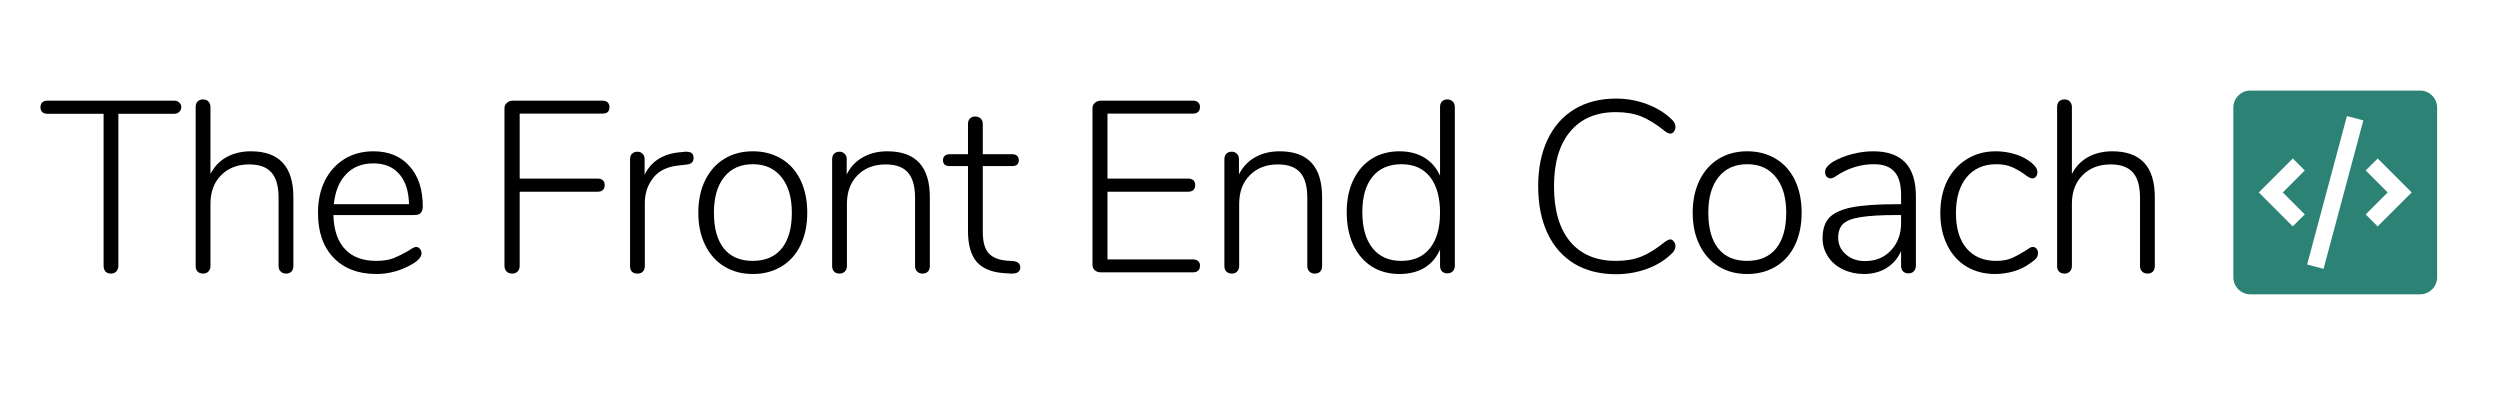
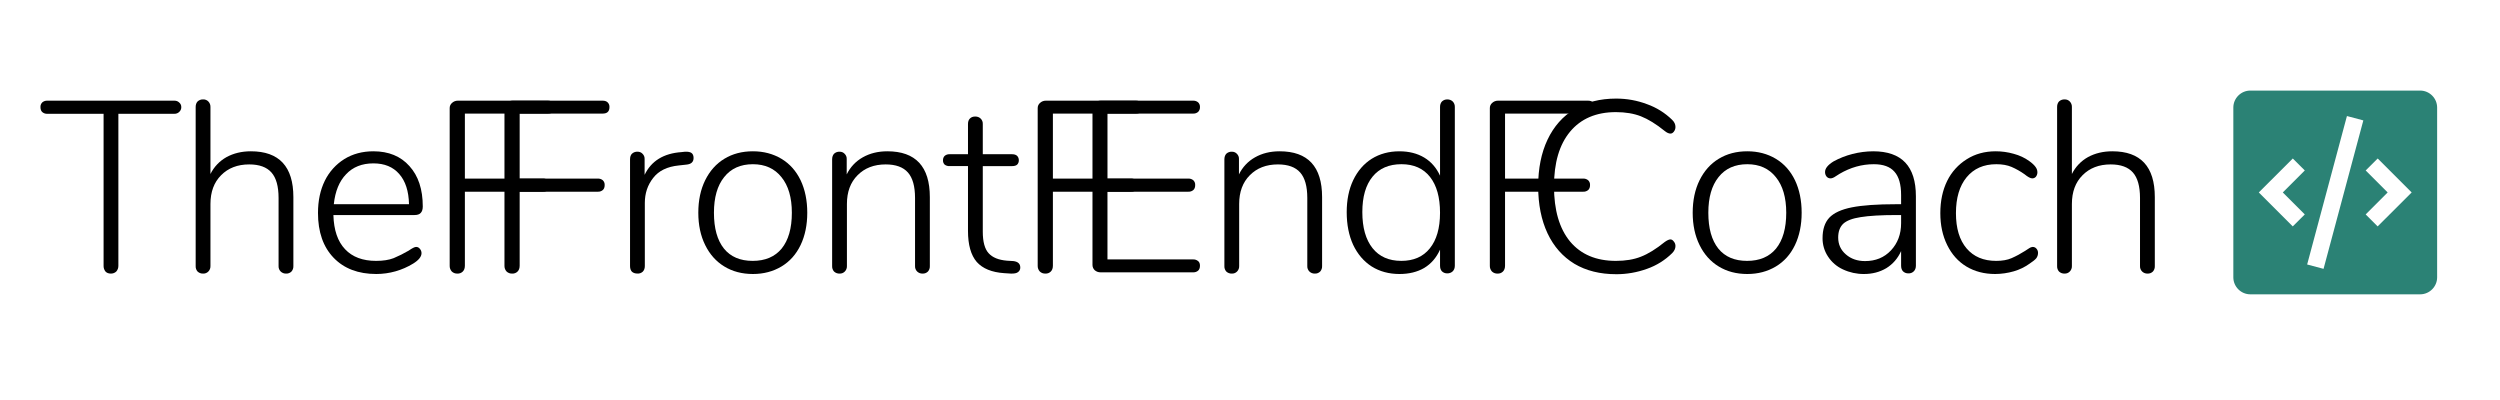
- <svg xmlns="http://www.w3.org/2000/svg" xmlns:xlink="http://www.w3.org/1999/xlink" width="187.5pt" height="30pt" viewBox="0 0 187.5 30" version="1.2">
+ <svg xmlns="http://www.w3.org/2000/svg" xmlns:xlink="http://www.w3.org/1999/xlink" width="250" height="40" viewBox="0 0 187.5 30" version="1.2">
  <defs>
-     <g>
-       <symbol overflow="visible" id="glyph0-0">
-         <path style="stroke:none;" d="M 6.625 -12.875 L 6.625 3.281 L 1.5 3.281 L 1.5 -12.875 Z M 5.391 -11.797 L 2.719 -11.797 L 2.719 -11.266 L 3.766 -11.266 L 3.766 -10.672 L 2.703 -10.672 L 2.703 -10.141 L 5.391 -10.141 L 5.391 -10.672 L 4.312 -10.672 L 4.312 -11.266 L 5.391 -11.266 Z M 4.312 -9.719 L 2.703 -9.719 L 2.703 -8.031 L 5.391 -8.031 L 5.391 -8.578 L 4.312 -8.578 Z M 3.766 -9.156 L 3.766 -8.578 L 3.234 -8.578 L 3.234 -9.156 Z M 5.391 -7.594 L 2.703 -7.594 L 2.703 -7.047 L 3.766 -7.047 L 3.766 -6.469 L 2.703 -6.469 L 2.703 -5.922 L 4.312 -5.922 L 4.312 -7.047 L 5.391 -7.047 Z M 5.391 -6.625 L 4.859 -6.625 L 4.859 -5.547 L 2.703 -5.547 L 2.703 -5 L 5.391 -5 Z M 5.391 -4.656 L 3.766 -4.656 L 3.766 -3.75 L 4.312 -3.75 L 4.312 -4.109 L 4.859 -4.109 L 4.859 -3.359 L 3.234 -3.359 L 3.234 -4.656 L 2.703 -4.656 L 2.703 -2.828 L 5.391 -2.828 Z M 5.391 -1.844 L 2.703 -1.844 L 2.703 -0.016 L 5.391 -0.016 Z M 4.859 -1.312 L 4.859 -0.562 L 3.234 -0.562 L 3.234 -1.312 Z M 5.391 0.344 L 2.703 0.344 L 2.703 0.875 L 3.828 0.875 L 2.703 1.641 L 2.703 2.172 L 5.391 2.172 L 5.391 1.641 L 3.719 1.641 L 4.859 0.875 L 5.391 0.875 Z M 5.391 0.344 " />
-       </symbol>
-       <symbol overflow="visible" id="glyph0-1">
-         <path style="stroke:none;" d="M 5.391 0.094 C 5.211 0.094 5.078 0.039 4.984 -0.062 C 4.891 -0.176 4.844 -0.32 4.844 -0.5 L 4.844 -11.891 L 0.625 -11.891 C 0.469 -11.891 0.344 -11.93 0.25 -12.016 C 0.156 -12.098 0.109 -12.223 0.109 -12.391 C 0.109 -12.547 0.156 -12.664 0.25 -12.75 C 0.344 -12.832 0.469 -12.875 0.625 -12.875 L 10.156 -12.875 C 10.301 -12.875 10.422 -12.828 10.516 -12.734 C 10.617 -12.648 10.672 -12.535 10.672 -12.391 C 10.672 -12.242 10.617 -12.125 10.516 -12.031 C 10.422 -11.938 10.301 -11.891 10.156 -11.891 L 5.953 -11.891 L 5.953 -0.5 C 5.953 -0.32 5.898 -0.176 5.797 -0.062 C 5.691 0.039 5.555 0.094 5.391 0.094 Z M 5.391 0.094 " />
-       </symbol>
-       <symbol overflow="visible" id="glyph0-2">
-         <path style="stroke:none;" d="M 5.609 -9.078 C 7.734 -9.078 8.797 -7.93 8.797 -5.641 L 8.797 -0.469 C 8.797 -0.301 8.75 -0.164 8.656 -0.062 C 8.562 0.039 8.426 0.094 8.25 0.094 C 8.082 0.094 7.945 0.039 7.844 -0.062 C 7.738 -0.164 7.688 -0.301 7.688 -0.469 L 7.688 -5.578 C 7.688 -6.453 7.508 -7.086 7.156 -7.484 C 6.801 -7.891 6.242 -8.094 5.484 -8.094 C 4.609 -8.094 3.906 -7.82 3.375 -7.281 C 2.844 -6.75 2.578 -6.031 2.578 -5.125 L 2.578 -0.469 C 2.578 -0.301 2.523 -0.164 2.422 -0.062 C 2.328 0.039 2.195 0.094 2.031 0.094 C 1.852 0.094 1.711 0.039 1.609 -0.062 C 1.516 -0.164 1.469 -0.301 1.469 -0.469 L 1.469 -12.406 C 1.469 -12.57 1.516 -12.707 1.609 -12.812 C 1.711 -12.914 1.852 -12.969 2.031 -12.969 C 2.195 -12.969 2.328 -12.914 2.422 -12.812 C 2.523 -12.707 2.578 -12.57 2.578 -12.406 L 2.578 -7.375 C 2.859 -7.926 3.258 -8.348 3.781 -8.641 C 4.312 -8.93 4.922 -9.078 5.609 -9.078 Z M 5.609 -9.078 " />
-       </symbol>
-       <symbol overflow="visible" id="glyph0-3">
-         <path style="stroke:none;" d="M 8.25 -1.906 C 8.363 -1.906 8.457 -1.859 8.531 -1.766 C 8.613 -1.672 8.656 -1.562 8.656 -1.438 C 8.656 -1.176 8.445 -0.914 8.031 -0.656 C 7.156 -0.133 6.234 0.125 5.266 0.125 C 3.91 0.125 2.844 -0.281 2.062 -1.094 C 1.281 -1.906 0.891 -3.023 0.891 -4.453 C 0.891 -5.367 1.062 -6.176 1.406 -6.875 C 1.758 -7.57 2.25 -8.113 2.875 -8.5 C 3.5 -8.883 4.223 -9.078 5.047 -9.078 C 6.191 -9.078 7.094 -8.707 7.75 -7.969 C 8.414 -7.238 8.75 -6.227 8.75 -4.938 C 8.75 -4.719 8.695 -4.555 8.594 -4.453 C 8.5 -4.348 8.344 -4.297 8.125 -4.297 L 2.047 -4.297 C 2.078 -3.172 2.367 -2.316 2.922 -1.734 C 3.473 -1.148 4.25 -0.859 5.25 -0.859 C 5.77 -0.859 6.207 -0.926 6.562 -1.062 C 6.914 -1.207 7.289 -1.395 7.688 -1.625 C 7.957 -1.812 8.145 -1.906 8.25 -1.906 Z M 5.047 -8.172 C 4.191 -8.172 3.508 -7.898 3 -7.359 C 2.488 -6.828 2.18 -6.078 2.078 -5.109 L 7.719 -5.109 C 7.695 -6.086 7.453 -6.844 6.984 -7.375 C 6.523 -7.906 5.879 -8.172 5.047 -8.172 Z M 5.047 -8.172 " />
-       </symbol>
-       <symbol overflow="visible" id="glyph0-4">
-         <path style="stroke:none;" d="" />
-       </symbol>
-       <symbol overflow="visible" id="glyph0-5">
-         <path style="stroke:none;" d="M 2.234 0.094 C 2.055 0.094 1.914 0.039 1.812 -0.062 C 1.707 -0.176 1.656 -0.32 1.656 -0.5 L 1.656 -12.312 C 1.656 -12.469 1.711 -12.598 1.828 -12.703 C 1.953 -12.816 2.098 -12.875 2.266 -12.875 L 9.016 -12.875 C 9.18 -12.875 9.305 -12.832 9.391 -12.75 C 9.484 -12.664 9.531 -12.547 9.531 -12.391 C 9.531 -12.223 9.484 -12.098 9.391 -12.016 C 9.305 -11.941 9.18 -11.906 9.016 -11.906 L 2.797 -11.906 L 2.797 -7.031 L 8.656 -7.031 C 8.812 -7.031 8.938 -6.988 9.031 -6.906 C 9.125 -6.82 9.172 -6.703 9.172 -6.547 C 9.172 -6.379 9.125 -6.254 9.031 -6.172 C 8.938 -6.086 8.812 -6.047 8.656 -6.047 L 2.797 -6.047 L 2.797 -0.5 C 2.797 -0.312 2.742 -0.164 2.641 -0.062 C 2.547 0.039 2.41 0.094 2.234 0.094 Z M 2.234 0.094 " />
-       </symbol>
-       <symbol overflow="visible" id="glyph0-6">
-         <path style="stroke:none;" d="M 5.594 -9.047 C 5.82 -9.055 5.984 -9.023 6.078 -8.953 C 6.18 -8.879 6.234 -8.754 6.234 -8.578 C 6.234 -8.273 6.051 -8.109 5.688 -8.078 L 5.125 -8.016 C 4.258 -7.93 3.617 -7.617 3.203 -7.078 C 2.785 -6.547 2.578 -5.922 2.578 -5.203 L 2.578 -0.469 C 2.578 -0.289 2.523 -0.148 2.422 -0.047 C 2.328 0.047 2.195 0.094 2.031 0.094 C 1.852 0.094 1.711 0.047 1.609 -0.047 C 1.516 -0.148 1.469 -0.289 1.469 -0.469 L 1.469 -8.469 C 1.469 -8.656 1.516 -8.797 1.609 -8.891 C 1.711 -8.992 1.852 -9.047 2.031 -9.047 C 2.188 -9.047 2.312 -8.992 2.406 -8.891 C 2.508 -8.797 2.562 -8.664 2.562 -8.5 L 2.562 -7.312 C 3.062 -8.352 3.984 -8.922 5.328 -9.016 Z M 5.594 -9.047 " />
-       </symbol>
-       <symbol overflow="visible" id="glyph0-7">
-         <path style="stroke:none;" d="M 4.984 0.125 C 4.172 0.125 3.457 -0.062 2.844 -0.438 C 2.227 -0.812 1.75 -1.348 1.406 -2.047 C 1.062 -2.742 0.891 -3.551 0.891 -4.469 C 0.891 -5.395 1.062 -6.207 1.406 -6.906 C 1.75 -7.602 2.227 -8.141 2.844 -8.516 C 3.457 -8.891 4.172 -9.078 4.984 -9.078 C 5.785 -9.078 6.5 -8.891 7.125 -8.516 C 7.75 -8.141 8.227 -7.602 8.562 -6.906 C 8.895 -6.207 9.062 -5.395 9.062 -4.469 C 9.062 -3.551 8.895 -2.742 8.562 -2.047 C 8.227 -1.348 7.75 -0.812 7.125 -0.438 C 6.5 -0.062 5.785 0.125 4.984 0.125 Z M 4.969 -0.859 C 5.906 -0.859 6.629 -1.164 7.141 -1.781 C 7.648 -2.406 7.906 -3.301 7.906 -4.469 C 7.906 -5.613 7.645 -6.504 7.125 -7.141 C 6.613 -7.785 5.898 -8.109 4.984 -8.109 C 4.055 -8.109 3.336 -7.785 2.828 -7.141 C 2.316 -6.504 2.062 -5.613 2.062 -4.469 C 2.062 -3.301 2.312 -2.406 2.812 -1.781 C 3.312 -1.164 4.031 -0.859 4.969 -0.859 Z M 4.969 -0.859 " />
-       </symbol>
-       <symbol overflow="visible" id="glyph0-8">
-         <path style="stroke:none;" d="M 5.609 -9.078 C 7.734 -9.078 8.797 -7.93 8.797 -5.641 L 8.797 -0.469 C 8.797 -0.301 8.75 -0.164 8.656 -0.062 C 8.562 0.039 8.426 0.094 8.25 0.094 C 8.082 0.094 7.945 0.039 7.844 -0.062 C 7.738 -0.164 7.688 -0.301 7.688 -0.469 L 7.688 -5.578 C 7.688 -6.453 7.508 -7.086 7.156 -7.484 C 6.801 -7.891 6.242 -8.094 5.484 -8.094 C 4.609 -8.094 3.906 -7.82 3.375 -7.281 C 2.844 -6.75 2.578 -6.031 2.578 -5.125 L 2.578 -0.469 C 2.578 -0.301 2.523 -0.164 2.422 -0.062 C 2.328 0.039 2.195 0.094 2.031 0.094 C 1.852 0.094 1.711 0.039 1.609 -0.062 C 1.516 -0.164 1.469 -0.301 1.469 -0.469 L 1.469 -8.469 C 1.469 -8.645 1.516 -8.785 1.609 -8.891 C 1.711 -8.992 1.852 -9.047 2.031 -9.047 C 2.188 -9.047 2.312 -8.992 2.406 -8.891 C 2.508 -8.797 2.562 -8.664 2.562 -8.5 L 2.562 -7.344 C 2.844 -7.906 3.242 -8.332 3.766 -8.625 C 4.297 -8.926 4.91 -9.078 5.609 -9.078 Z M 5.609 -9.078 " />
-       </symbol>
-       <symbol overflow="visible" id="glyph0-9">
-         <path style="stroke:none;" d="M 5.312 -0.844 C 5.656 -0.801 5.828 -0.641 5.828 -0.359 C 5.828 -0.211 5.77 -0.098 5.656 -0.016 C 5.551 0.066 5.375 0.102 5.125 0.094 L 4.625 0.062 C 3.695 0 3.008 -0.281 2.562 -0.781 C 2.125 -1.289 1.906 -2.066 1.906 -3.109 L 1.906 -7.969 L 0.516 -7.969 C 0.367 -7.969 0.25 -8.004 0.156 -8.078 C 0.07 -8.16 0.031 -8.27 0.031 -8.406 C 0.031 -8.539 0.07 -8.648 0.156 -8.734 C 0.25 -8.816 0.367 -8.859 0.516 -8.859 L 1.906 -8.859 L 1.906 -11.125 C 1.906 -11.301 1.953 -11.438 2.047 -11.531 C 2.141 -11.633 2.273 -11.688 2.453 -11.688 C 2.617 -11.688 2.754 -11.633 2.859 -11.531 C 2.961 -11.438 3.016 -11.301 3.016 -11.125 L 3.016 -8.859 L 5.219 -8.859 C 5.383 -8.859 5.508 -8.816 5.594 -8.734 C 5.676 -8.648 5.719 -8.539 5.719 -8.406 C 5.719 -8.27 5.676 -8.16 5.594 -8.078 C 5.508 -8.004 5.383 -7.969 5.219 -7.969 L 3.016 -7.969 L 3.016 -3.047 C 3.016 -2.297 3.16 -1.758 3.453 -1.438 C 3.742 -1.113 4.203 -0.926 4.828 -0.875 Z M 5.312 -0.844 " />
-       </symbol>
-       <symbol overflow="visible" id="glyph0-10">
-         <path style="stroke:none;" d="M 2.266 0 C 2.098 0 1.953 -0.051 1.828 -0.156 C 1.711 -0.27 1.656 -0.406 1.656 -0.562 L 1.656 -12.312 C 1.656 -12.469 1.711 -12.598 1.828 -12.703 C 1.953 -12.816 2.098 -12.875 2.266 -12.875 L 9.203 -12.875 C 9.359 -12.875 9.484 -12.832 9.578 -12.75 C 9.672 -12.664 9.719 -12.547 9.719 -12.391 C 9.719 -12.242 9.672 -12.125 9.578 -12.031 C 9.484 -11.945 9.359 -11.906 9.203 -11.906 L 2.781 -11.906 L 2.781 -7.031 L 8.844 -7.031 C 9 -7.031 9.125 -6.988 9.219 -6.906 C 9.312 -6.82 9.359 -6.703 9.359 -6.547 C 9.359 -6.379 9.312 -6.254 9.219 -6.172 C 9.125 -6.086 9 -6.047 8.844 -6.047 L 2.781 -6.047 L 2.781 -0.969 L 9.203 -0.969 C 9.359 -0.969 9.484 -0.926 9.578 -0.844 C 9.672 -0.77 9.719 -0.656 9.719 -0.5 C 9.719 -0.332 9.672 -0.207 9.578 -0.125 C 9.484 -0.039 9.359 0 9.203 0 Z M 2.266 0 " />
-       </symbol>
-       <symbol overflow="visible" id="glyph0-11">
-         <path style="stroke:none;" d="M 8.438 -12.969 C 8.602 -12.969 8.738 -12.914 8.844 -12.812 C 8.945 -12.707 9 -12.57 9 -12.406 L 9 -0.5 C 9 -0.32 8.945 -0.18 8.844 -0.078 C 8.738 0.023 8.602 0.078 8.438 0.078 C 8.27 0.078 8.133 0.023 8.031 -0.078 C 7.938 -0.18 7.891 -0.32 7.891 -0.5 L 7.891 -1.703 C 7.617 -1.098 7.223 -0.641 6.703 -0.328 C 6.18 -0.023 5.562 0.125 4.844 0.125 C 4.062 0.125 3.367 -0.062 2.766 -0.438 C 2.172 -0.82 1.707 -1.363 1.375 -2.062 C 1.051 -2.77 0.891 -3.586 0.891 -4.516 C 0.891 -5.422 1.051 -6.219 1.375 -6.906 C 1.707 -7.602 2.172 -8.141 2.766 -8.516 C 3.367 -8.891 4.062 -9.078 4.844 -9.078 C 5.562 -9.078 6.18 -8.922 6.703 -8.609 C 7.223 -8.297 7.617 -7.844 7.891 -7.25 L 7.891 -12.406 C 7.891 -12.57 7.938 -12.707 8.031 -12.812 C 8.133 -12.914 8.27 -12.969 8.438 -12.969 Z M 4.984 -0.859 C 5.91 -0.859 6.625 -1.172 7.125 -1.797 C 7.633 -2.422 7.891 -3.312 7.891 -4.469 C 7.891 -5.625 7.641 -6.52 7.141 -7.156 C 6.641 -7.789 5.926 -8.109 5 -8.109 C 4.062 -8.109 3.336 -7.797 2.828 -7.172 C 2.316 -6.547 2.062 -5.66 2.062 -4.516 C 2.062 -3.359 2.316 -2.457 2.828 -1.812 C 3.336 -1.176 4.055 -0.859 4.984 -0.859 Z M 4.984 -0.859 " />
-       </symbol>
-       <symbol overflow="visible" id="glyph0-12">
-         <path style="stroke:none;" d="M 7.016 0.141 C 5.816 0.141 4.773 -0.117 3.891 -0.641 C 3.016 -1.172 2.344 -1.93 1.875 -2.922 C 1.406 -3.922 1.172 -5.098 1.172 -6.453 C 1.172 -7.797 1.406 -8.961 1.875 -9.953 C 2.344 -10.941 3.016 -11.703 3.891 -12.234 C 4.773 -12.766 5.816 -13.031 7.016 -13.031 C 7.828 -13.031 8.602 -12.891 9.344 -12.609 C 10.082 -12.336 10.707 -11.945 11.219 -11.438 C 11.383 -11.281 11.469 -11.102 11.469 -10.906 C 11.469 -10.77 11.426 -10.648 11.344 -10.547 C 11.27 -10.453 11.188 -10.406 11.094 -10.406 C 10.969 -10.406 10.828 -10.469 10.672 -10.594 C 10.016 -11.125 9.414 -11.492 8.875 -11.703 C 8.344 -11.91 7.719 -12.016 7 -12.016 C 5.52 -12.016 4.375 -11.523 3.562 -10.547 C 2.758 -9.578 2.359 -8.211 2.359 -6.453 C 2.359 -4.672 2.758 -3.289 3.562 -2.312 C 4.375 -1.344 5.52 -0.859 7 -0.859 C 7.719 -0.859 8.344 -0.961 8.875 -1.172 C 9.414 -1.379 10.016 -1.75 10.672 -2.281 C 10.848 -2.406 10.988 -2.469 11.094 -2.469 C 11.188 -2.469 11.27 -2.414 11.344 -2.312 C 11.426 -2.219 11.469 -2.102 11.469 -1.969 C 11.469 -1.781 11.383 -1.602 11.219 -1.438 C 10.707 -0.926 10.082 -0.535 9.344 -0.266 C 8.602 0.004 7.828 0.141 7.016 0.141 Z M 7.016 0.141 " />
-       </symbol>
-       <symbol overflow="visible" id="glyph0-13">
-         <path style="stroke:none;" d="M 4.969 -9.078 C 6.039 -9.078 6.844 -8.797 7.375 -8.234 C 7.906 -7.672 8.172 -6.828 8.172 -5.703 L 8.172 -0.5 C 8.172 -0.32 8.117 -0.18 8.016 -0.078 C 7.922 0.023 7.785 0.078 7.609 0.078 C 7.441 0.078 7.305 0.023 7.203 -0.078 C 7.109 -0.18 7.062 -0.32 7.062 -0.5 L 7.062 -1.594 C 6.812 -1.039 6.441 -0.613 5.953 -0.312 C 5.461 -0.02 4.906 0.125 4.281 0.125 C 3.707 0.125 3.18 0.008 2.703 -0.219 C 2.223 -0.445 1.848 -0.77 1.578 -1.188 C 1.305 -1.602 1.172 -2.062 1.172 -2.562 C 1.172 -3.219 1.336 -3.727 1.672 -4.094 C 2.016 -4.457 2.582 -4.719 3.375 -4.875 C 4.164 -5.031 5.27 -5.109 6.688 -5.109 L 7.062 -5.109 L 7.062 -5.797 C 7.062 -6.598 6.895 -7.18 6.562 -7.547 C 6.238 -7.922 5.723 -8.109 5.016 -8.109 C 4.117 -8.109 3.266 -7.867 2.453 -7.391 C 2.41 -7.367 2.312 -7.305 2.156 -7.203 C 2.008 -7.098 1.879 -7.047 1.766 -7.047 C 1.648 -7.047 1.551 -7.094 1.469 -7.188 C 1.395 -7.281 1.359 -7.395 1.359 -7.531 C 1.359 -7.789 1.566 -8.051 1.984 -8.312 C 2.41 -8.551 2.883 -8.738 3.406 -8.875 C 3.938 -9.008 4.457 -9.078 4.969 -9.078 Z M 4.359 -0.844 C 5.148 -0.844 5.797 -1.109 6.297 -1.641 C 6.805 -2.18 7.062 -2.863 7.062 -3.688 L 7.062 -4.297 L 6.719 -4.297 C 5.551 -4.297 4.656 -4.242 4.031 -4.141 C 3.414 -4.047 2.977 -3.879 2.719 -3.641 C 2.469 -3.398 2.344 -3.055 2.344 -2.609 C 2.344 -2.098 2.535 -1.676 2.922 -1.344 C 3.305 -1.008 3.785 -0.844 4.359 -0.844 Z M 4.359 -0.844 " />
-       </symbol>
-       <symbol overflow="visible" id="glyph0-14">
-         <path style="stroke:none;" d="M 5 0.125 C 4.188 0.125 3.469 -0.062 2.844 -0.438 C 2.227 -0.812 1.75 -1.348 1.406 -2.047 C 1.062 -2.742 0.891 -3.539 0.891 -4.438 C 0.891 -5.352 1.062 -6.16 1.406 -6.859 C 1.758 -7.555 2.25 -8.098 2.875 -8.484 C 3.5 -8.879 4.223 -9.078 5.047 -9.078 C 5.504 -9.078 5.953 -9.016 6.391 -8.891 C 6.828 -8.773 7.219 -8.594 7.562 -8.344 C 7.781 -8.188 7.938 -8.039 8.031 -7.906 C 8.125 -7.781 8.172 -7.645 8.172 -7.5 C 8.172 -7.375 8.133 -7.266 8.062 -7.172 C 7.988 -7.086 7.895 -7.047 7.781 -7.047 C 7.656 -7.047 7.461 -7.148 7.203 -7.359 C 6.879 -7.586 6.555 -7.77 6.234 -7.906 C 5.922 -8.039 5.539 -8.109 5.094 -8.109 C 4.145 -8.109 3.398 -7.781 2.859 -7.125 C 2.328 -6.477 2.062 -5.582 2.062 -4.438 C 2.062 -3.301 2.328 -2.422 2.859 -1.797 C 3.391 -1.172 4.129 -0.859 5.078 -0.859 C 5.535 -0.859 5.922 -0.926 6.234 -1.062 C 6.547 -1.195 6.883 -1.379 7.25 -1.609 C 7.363 -1.68 7.469 -1.75 7.562 -1.812 C 7.664 -1.875 7.75 -1.906 7.812 -1.906 C 7.938 -1.906 8.035 -1.859 8.109 -1.766 C 8.18 -1.68 8.219 -1.582 8.219 -1.469 C 8.219 -1.312 8.176 -1.176 8.094 -1.062 C 8.008 -0.957 7.844 -0.82 7.594 -0.656 C 7.27 -0.414 6.875 -0.223 6.406 -0.078 C 5.938 0.055 5.469 0.125 5 0.125 Z M 5 0.125 " />
-       </symbol>
-     </g>
-     <clipPath id="clip1">
-       <path d="M 167.5 6.793 L 182.785 6.793 L 182.785 22.074 L 167.5 22.074 Z M 167.5 6.793 " />
+     <symbol overflow="visible" id="b">
+       <path d="M5.39.094c-.18 0-.312-.055-.406-.157a.661.661 0 01-.14-.437v-11.39H.625a.531.531 0 01-.375-.126c-.094-.082-.14-.207-.14-.375a.46.46 0 01.14-.359.55.55 0 01.375-.125h9.531c.145 0 .266.047.36.14.101.087.156.2.156.344a.467.467 0 01-.156.36.489.489 0 01-.36.14H5.953V-.5a.63.63 0 01-.156.438.566.566 0 01-.406.156zm0 0" />
+     </symbol>
+     <symbol overflow="visible" id="c">
+       <path d="M5.61-9.078c2.124 0 3.187 1.148 3.187 3.437v5.172a.578.578 0 01-.14.406.53.53 0 01-.407.157.554.554 0 01-.406-.157.539.539 0 01-.157-.406v-5.11c0-.874-.18-1.507-.53-1.905-.356-.407-.915-.61-1.673-.61-.875 0-1.578.274-2.109.813-.531.531-.797 1.25-.797 2.156v4.656a.554.554 0 01-.156.406.511.511 0 01-.39.157.572.572 0 01-.423-.157.578.578 0 01-.14-.406v-11.937c0-.164.047-.301.14-.406a.572.572 0 01.422-.157.51.51 0 01.39.156.566.566 0 01.157.407v5.031a2.95 2.95 0 011.203-1.266c.531-.289 1.14-.437 1.828-.437zm0 0" />
+     </symbol>
+     <symbol overflow="visible" id="d">
+       <path d="M8.25-1.906c.113 0 .207.047.281.14a.485.485 0 01.125.329c0 .261-.21.523-.625.78a5.3 5.3 0 01-2.765.782c-1.356 0-2.422-.406-3.204-1.219-.78-.812-1.171-1.93-1.171-3.36 0-.913.171-1.722.515-2.421A3.979 3.979 0 012.875-8.5c.625-.383 1.348-.578 2.172-.578 1.144 0 2.047.371 2.703 1.11.664.73 1 1.741 1 3.03 0 .22-.055.383-.156.485-.094.105-.25.156-.469.156H2.047c.031 1.125.32 1.98.875 2.563.55.586 1.328.875 2.328.875.52 0 .957-.067 1.313-.204a9.422 9.422 0 001.125-.562c.269-.188.457-.281.562-.281zM5.047-8.172c-.856 0-1.54.274-2.047.813-.512.53-.82 1.28-.922 2.25h5.64c-.023-.977-.265-1.735-.734-2.266-.46-.531-1.105-.797-1.937-.797zm0 0" />
+     </symbol>
+     <symbol overflow="visible" id="e">
+       <path d="M2.234.094a.572.572 0 01-.421-.157.613.613 0 01-.157-.437v-11.813a.5.5 0 01.172-.39.63.63 0 01.438-.172h6.75c.164 0 .289.043.375.125a.46.46 0 01.14.36c0 .167-.047.292-.14.374-.086.075-.211.11-.375.11h-6.22v4.875h5.86a.55.55 0 01.375.125.46.46 0 01.14.36c0 .167-.046.292-.14.374a.531.531 0 01-.375.125h-5.86V-.5c0 .188-.054.336-.155.438a.53.53 0 01-.407.156zm0 0" />
+     </symbol>
+     <symbol overflow="visible" id="f">
+       <path d="M5.594-9.047c.226-.008.39.024.484.094.102.074.156.2.156.375 0 .305-.183.469-.546.5l-.563.062c-.867.086-1.508.399-1.922.938-.418.531-.625 1.156-.625 1.875V-.47c0 .18-.055.32-.156.422a.532.532 0 01-.39.14c-.18 0-.321-.046-.423-.14-.093-.101-.14-.242-.14-.422v-8c0-.187.047-.328.14-.422a.572.572 0 01.422-.156c.156 0 .281.055.375.156a.511.511 0 01.156.391v1.188c.5-1.04 1.422-1.61 2.766-1.704zm0 0" />
+     </symbol>
+     <symbol overflow="visible" id="g">
+       <path d="M4.984.125c-.812 0-1.527-.188-2.14-.563-.617-.374-1.094-.91-1.438-1.609C1.063-2.742.891-3.55.891-4.469c0-.926.171-1.738.515-2.437.344-.696.82-1.235 1.438-1.61.613-.375 1.328-.562 2.14-.562.801 0 1.516.187 2.141.562.625.375 1.102.914 1.438 1.61.332.699.5 1.511.5 2.437 0 .918-.168 1.727-.5 2.422-.336.7-.813 1.235-1.438 1.61-.625.374-1.34.562-2.14.562zM4.97-.859c.937 0 1.66-.305 2.172-.922.507-.625.765-1.52.765-2.688 0-1.144-.261-2.035-.781-2.672-.512-.644-1.227-.968-2.14-.968-.93 0-1.65.324-2.157.968-.512.637-.765 1.528-.765 2.672 0 1.168.25 2.063.75 2.688.5.617 1.218.922 2.156.922zm0 0" />
+     </symbol>
+     <symbol overflow="visible" id="h">
+       <path d="M5.61-9.078c2.124 0 3.187 1.148 3.187 3.437v5.172a.578.578 0 01-.14.406.53.53 0 01-.407.157.554.554 0 01-.406-.157.539.539 0 01-.157-.406v-5.11c0-.874-.18-1.507-.53-1.905-.356-.407-.915-.61-1.673-.61-.875 0-1.578.274-2.109.813-.531.531-.797 1.25-.797 2.156v4.656a.554.554 0 01-.156.406.511.511 0 01-.39.157.572.572 0 01-.423-.157.578.578 0 01-.14-.406v-8c0-.176.047-.316.14-.422a.572.572 0 01.422-.156c.156 0 .281.055.375.156a.511.511 0 01.156.391v1.156a2.92 2.92 0 011.204-1.281c.53-.3 1.144-.453 1.843-.453zm0 0" />
+     </symbol>
+     <symbol overflow="visible" id="i">
+       <path d="M5.313-.844c.343.043.515.203.515.485a.4.4 0 01-.172.343c-.105.082-.281.118-.531.11l-.5-.032C3.695 0 3.008-.28 2.562-.78c-.437-.508-.656-1.285-.656-2.328v-4.86H.516a.556.556 0 01-.36-.11.43.43 0 01-.125-.327c0-.133.04-.242.125-.328a.522.522 0 01.36-.125h1.39v-2.266c0-.176.047-.313.14-.406.095-.102.227-.156.407-.156.164 0 .3.054.406.156a.53.53 0 01.157.406v2.266h2.203c.164 0 .289.043.375.125a.457.457 0 01.125.328.445.445 0 01-.125.328c-.086.074-.211.11-.375.11H3.016v4.921c0 .75.144 1.29.437 1.61.29.324.75.511 1.375.562zm0 0" />
+     </symbol>
+     <symbol overflow="visible" id="j">
+       <path d="M2.266 0a.654.654 0 01-.438-.156.544.544 0 01-.172-.406v-11.75a.5.5 0 01.172-.391.63.63 0 01.438-.172h6.937a.55.55 0 01.375.125.46.46 0 01.14.36.483.483 0 01-.14.359.531.531 0 01-.375.125H2.781v4.875h6.063a.55.55 0 01.375.125.46.46 0 01.14.36c0 .167-.046.292-.14.374a.531.531 0 01-.375.125H2.78v5.078h6.422a.55.55 0 01.375.125c.094.074.14.188.14.344 0 .168-.046.293-.14.375A.531.531 0 019.203 0zm0 0" />
+     </symbol>
+     <symbol overflow="visible" id="k">
+       <path d="M8.438-12.969c.164 0 .3.055.406.156a.566.566 0 01.156.407V-.5c0 .18-.055.32-.156.422a.566.566 0 01-.406.156.554.554 0 01-.407-.156c-.094-.102-.14-.242-.14-.422v-1.203c-.274.605-.668 1.062-1.188 1.375-.523.305-1.14.453-1.86.453-.78 0-1.476-.188-2.077-.563-.594-.382-1.059-.925-1.391-1.625C1.051-2.77.891-3.585.891-4.515c0-.906.16-1.703.484-2.39.332-.696.797-1.235 1.39-1.61.602-.375 1.297-.562 2.079-.562.718 0 1.336.156 1.86.469.519.312.913.765 1.187 1.359v-5.156c0-.164.046-.301.14-.406a.554.554 0 01.406-.157zM4.983-.859c.926 0 1.641-.313 2.141-.938.508-.625.766-1.516.766-2.672 0-1.156-.25-2.05-.75-2.687C6.64-7.79 5.926-8.11 5-8.11c-.938 0-1.664.312-2.172.937-.512.625-.765 1.512-.765 2.656 0 1.157.253 2.059.765 2.704.508.636 1.227.953 2.156.953zm0 0" />
+     </symbol>
+     <symbol overflow="visible" id="l">
+       <path d="M7.016.14c-1.2 0-2.243-.257-3.125-.78-.875-.532-1.547-1.29-2.016-2.282-.469-1-.703-2.176-.703-3.531 0-1.344.234-2.508.703-3.5.469-.988 1.14-1.75 2.016-2.281.882-.532 1.925-.797 3.125-.797.812 0 1.586.14 2.328.422a5.168 5.168 0 011.875 1.171c.164.157.25.336.25.532a.559.559 0 01-.125.36c-.074.093-.156.14-.25.14-.125 0-.266-.063-.422-.188-.656-.531-1.258-.898-1.797-1.11-.531-.206-1.156-.312-1.875-.312-1.48 0-2.625.493-3.438 1.47-.804.968-1.203 2.335-1.203 4.093 0 1.781.399 3.164 1.204 4.14C4.375-1.343 5.52-.859 7-.859c.719 0 1.344-.102 1.875-.313.54-.207 1.14-.578 1.797-1.11.176-.124.316-.187.422-.187.094 0 .176.055.25.156a.51.51 0 01.125.344c0 .188-.086.367-.25.532A5.066 5.066 0 019.344-.266a6.758 6.758 0 01-2.328.407zm0 0" />
+     </symbol>
+     <symbol overflow="visible" id="m">
+       <path d="M4.969-9.078c1.07 0 1.875.281 2.406.844.531.562.797 1.406.797 2.53V-.5c0 .18-.055.32-.156.422a.53.53 0 01-.407.156.554.554 0 01-.406-.156C7.11-.18 7.063-.32 7.063-.5v-1.094c-.25.555-.622.98-1.11 1.282-.492.292-1.047.437-1.672.437a3.635 3.635 0 01-1.578-.344 2.651 2.651 0 01-1.125-.969 2.445 2.445 0 01-.406-1.375c0-.656.164-1.164.5-1.53.344-.364.91-.626 1.703-.782.79-.156 1.895-.234 3.313-.234h.375v-.688c0-.8-.168-1.383-.5-1.75-.325-.375-.84-.562-1.547-.562-.899 0-1.75.242-2.563.718-.043.024-.14.086-.297.188-.148.105-.277.156-.39.156a.38.38 0 01-.297-.14.533.533 0 01-.11-.344c0-.258.207-.52.625-.782a5.999 5.999 0 011.422-.562 6.428 6.428 0 011.563-.203zm-.61 8.234c.79 0 1.438-.265 1.938-.797.508-.539.766-1.222.766-2.046v-.61h-.344c-1.168 0-2.063.055-2.688.156-.617.094-1.054.262-1.312.5-.25.243-.375.586-.375 1.032 0 .511.191.933.578 1.265.383.336.863.5 1.437.5zm0 0" />
+     </symbol>
+     <symbol overflow="visible" id="n">
+       <path d="M5 .125c-.813 0-1.531-.188-2.156-.563-.617-.374-1.094-.91-1.438-1.609-.343-.695-.515-1.492-.515-2.39 0-.915.171-1.723.515-2.422a3.979 3.979 0 011.469-1.625c.625-.395 1.348-.594 2.172-.594.457 0 .906.062 1.344.187.437.118.828.297 1.171.547.22.156.375.305.47.438.093.125.14.261.14.406 0 .125-.04.234-.11.328a.352.352 0 01-.28.125c-.126 0-.321-.101-.579-.312a5.414 5.414 0 00-.969-.547c-.312-.133-.695-.203-1.14-.203-.95 0-1.696.328-2.235.984-.53.648-.796 1.543-.796 2.688 0 1.136.265 2.015.796 2.64.532.625 1.27.938 2.22.938.456 0 .843-.067 1.155-.204a7.369 7.369 0 001.016-.546c.113-.07.219-.141.313-.204a.525.525 0 01.25-.093c.125 0 .222.047.296.14a.46.46 0 01.11.297.678.678 0 01-.125.407c-.086.105-.25.242-.5.406a3.868 3.868 0 01-1.188.578A5.144 5.144 0 015 .125zm0 0" />
+     </symbol>
+     <clipPath id="a">
+       <path d="M167.5 6.793h15.285v15.281H167.5zm0 0" />
    </clipPath>
  </defs>
-   <g id="surface1">
-     <g clip-path="url(#clip1)" clip-rule="nonzero">
-       <path style=" stroke:none;fill-rule:nonzero;fill:rgb(16.859%,50.98%,45.879%);fill-opacity:1;" d="M 181.512 6.793 L 168.773 6.793 C 168.074 6.793 167.5 7.367 167.5 8.066 L 167.5 20.801 C 167.5 21.5 168.074 22.074 168.773 22.074 L 181.512 22.074 C 182.211 22.074 182.785 21.5 182.785 20.801 L 182.785 8.066 C 182.785 7.367 182.211 6.793 181.512 6.793 Z M 172.859 16.082 L 171.957 16.98 L 169.41 14.434 L 171.961 11.887 L 172.859 12.785 L 171.211 14.434 Z M 174.266 20.164 L 173.035 19.836 L 176.02 8.703 L 177.25 9.031 Z M 178.324 16.98 L 177.426 16.082 L 179.074 14.434 L 177.426 12.785 L 178.328 11.887 L 180.875 14.434 Z M 178.324 16.98 " />
-     </g>
-     <g style="fill:rgb(0%,0%,0%);fill-opacity:1;">
-       <use xlink:href="#glyph0-1" x="2.925" y="20.425" />
-     </g>
-     <g style="fill:rgb(0%,0%,0%);fill-opacity:1;">
-       <use xlink:href="#glyph0-2" x="13.206" y="20.425" />
-     </g>
-     <g style="fill:rgb(0%,0%,0%);fill-opacity:1;">
-       <use xlink:href="#glyph0-3" x="22.958" y="20.425" />
-     </g>
-     <g style="fill:rgb(0%,0%,0%);fill-opacity:1;">
-       <use xlink:href="#glyph0-4" x="32.07" y="20.425" />
-     </g>
-     <g style="fill:rgb(0%,0%,0%);fill-opacity:1;">
-       <use xlink:href="#glyph0-5" x="36.179" y="20.425" />
-     </g>
-     <g style="fill:rgb(0%,0%,0%);fill-opacity:1;">
-       <use xlink:href="#glyph0-6" x="45.784" y="20.425" />
-     </g>
-     <g style="fill:rgb(0%,0%,0%);fill-opacity:1;">
-       <use xlink:href="#glyph0-7" x="51.482" y="20.425" />
-     </g>
-     <g style="fill:rgb(0%,0%,0%);fill-opacity:1;">
-       <use xlink:href="#glyph0-8" x="60.941" y="20.425" />
-     </g>
-     <g style="fill:rgb(0%,0%,0%);fill-opacity:1;">
-       <use xlink:href="#glyph0-9" x="70.693" y="20.425" />
-     </g>
-     <g style="fill:rgb(0%,0%,0%);fill-opacity:1;">
-       <use xlink:href="#glyph0-4" x="76.171" y="20.425" />
-     </g>
-     <g style="fill:rgb(0%,0%,0%);fill-opacity:1;">
-       <use xlink:href="#glyph0-10" x="80.28" y="20.425" />
-     </g>
-     <g style="fill:rgb(0%,0%,0%);fill-opacity:1;">
-       <use xlink:href="#glyph0-8" x="90.36" y="20.425" />
-     </g>
-     <g style="fill:rgb(0%,0%,0%);fill-opacity:1;">
-       <use xlink:href="#glyph0-11" x="100.112" y="20.425" />
-     </g>
-     <g style="fill:rgb(0%,0%,0%);fill-opacity:1;">
-       <use xlink:href="#glyph0-4" x="110.082" y="20.425" />
-     </g>
-     <g style="fill:rgb(0%,0%,0%);fill-opacity:1;">
-       <use xlink:href="#glyph0-12" x="114.191" y="20.425" />
-     </g>
-     <g style="fill:rgb(0%,0%,0%);fill-opacity:1;">
-       <use xlink:href="#glyph0-7" x="126.061" y="20.425" />
-     </g>
-     <g style="fill:rgb(0%,0%,0%);fill-opacity:1;">
-       <use xlink:href="#glyph0-13" x="135.52" y="20.425" />
-     </g>
-     <g style="fill:rgb(0%,0%,0%);fill-opacity:1;">
-       <use xlink:href="#glyph0-14" x="144.633" y="20.425" />
-     </g>
-     <g style="fill:rgb(0%,0%,0%);fill-opacity:1;">
-       <use xlink:href="#glyph0-2" x="152.814" y="20.425" />
-     </g>
+   <g clip-path="url(#a)">
+     <path d="M181.512 6.793h-12.739c-.699 0-1.273.574-1.273 1.273v12.735c0 .699.574 1.273 1.273 1.273h12.739c.699 0 1.273-.574 1.273-1.273V8.066c0-.699-.574-1.273-1.273-1.273zm-8.653 9.289l-.902.898-2.547-2.546 2.55-2.547.9.898-1.65 1.649zm1.407 4.082l-1.23-.328 2.984-11.133 1.23.328zm4.058-3.184l-.898-.898 1.648-1.648-1.648-1.649.902-.898 2.547 2.547zm0 0" fill="#2b8275" />
  </g>
+   <use xlink:href="#b" x="2.925" y="20.425" />
+   <use xlink:href="#c" x="13.206" y="20.425" />
+   <use xlink:href="#d" x="22.958" y="20.425" />
+   <use xlink:href="#e" x="32.07" y="20.425" />
+   <use xlink:href="#e" x="36.179" y="20.425" />
+   <use xlink:href="#f" x="45.784" y="20.425" />
+   <use xlink:href="#g" x="51.482" y="20.425" />
+   <use xlink:href="#h" x="60.941" y="20.425" />
+   <use xlink:href="#i" x="70.693" y="20.425" />
+   <use xlink:href="#e" x="76.171" y="20.425" />
+   <use xlink:href="#j" x="80.28" y="20.425" />
+   <use xlink:href="#h" x="90.36" y="20.425" />
+   <use xlink:href="#k" x="100.112" y="20.425" />
+   <use xlink:href="#e" x="110.082" y="20.425" />
+   <use xlink:href="#l" x="114.191" y="20.425" />
+   <use xlink:href="#g" x="126.061" y="20.425" />
+   <use xlink:href="#m" x="135.52" y="20.425" />
+   <use xlink:href="#n" x="144.633" y="20.425" />
+   <use xlink:href="#c" x="152.814" y="20.425" />
</svg>
